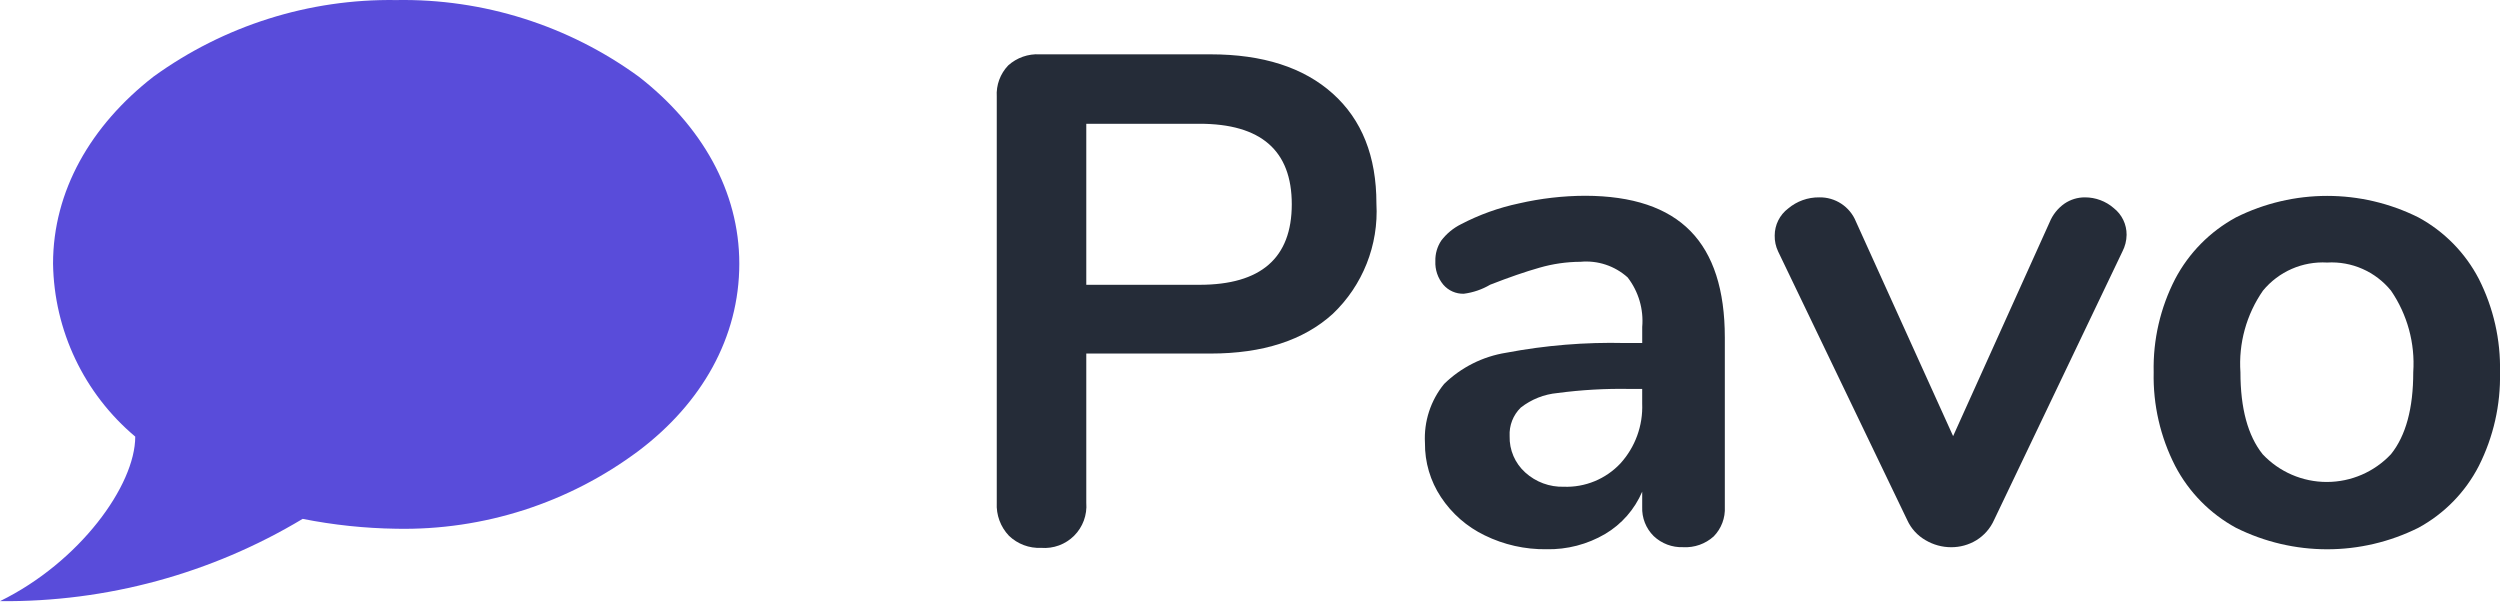
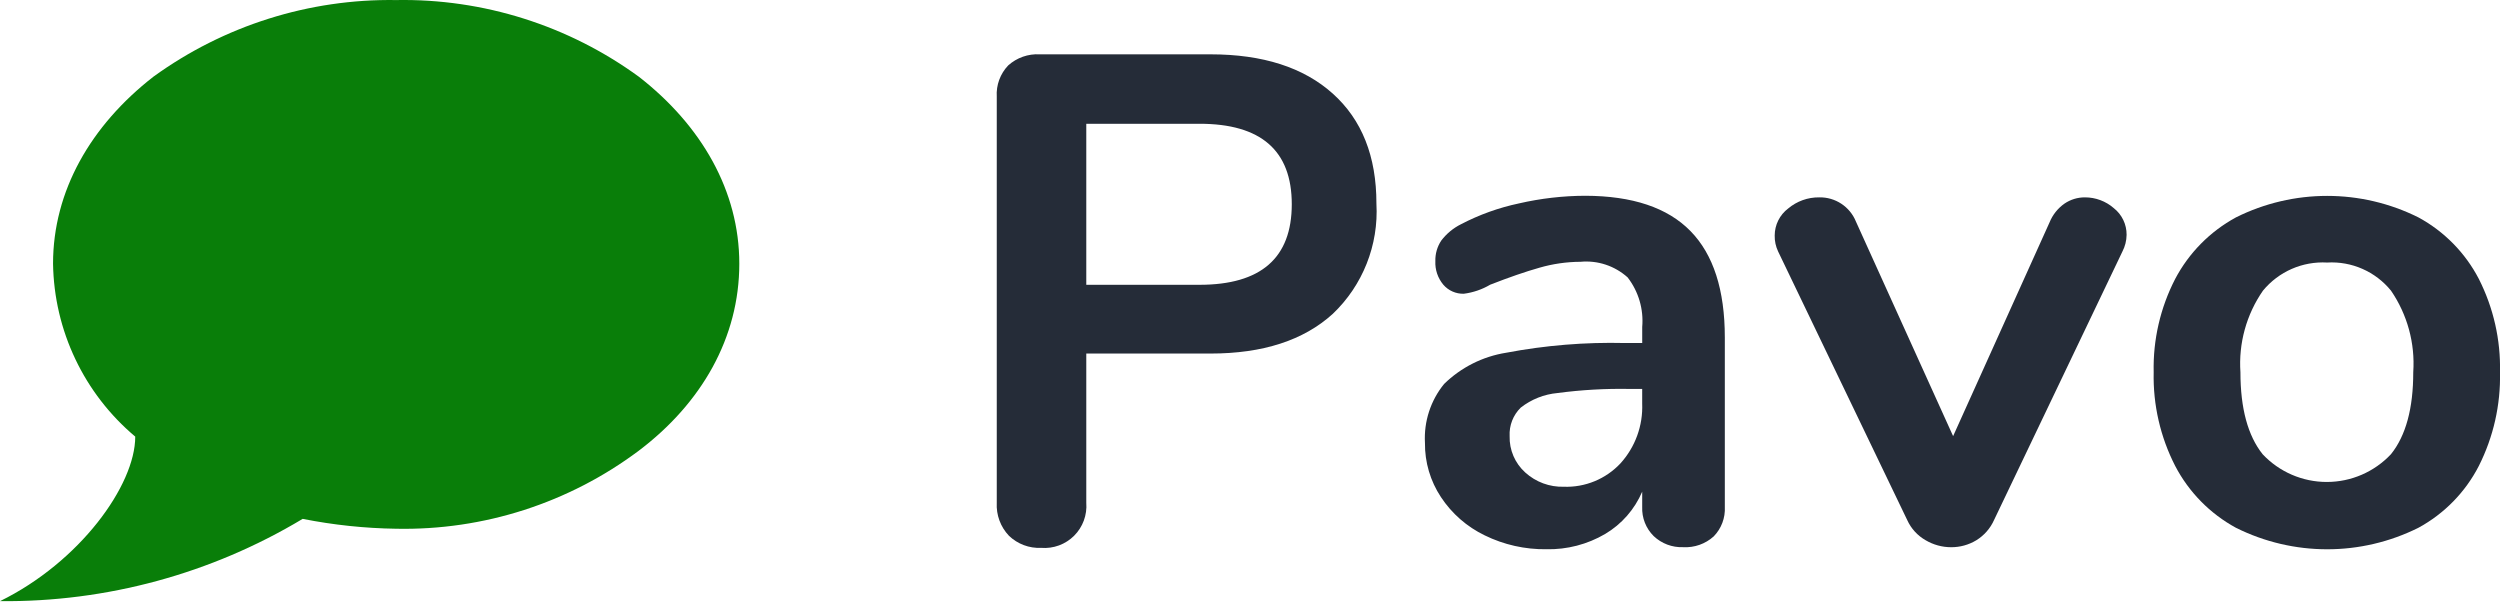
<svg xmlns="http://www.w3.org/2000/svg" id="Layer_2" data-name="Layer 2" viewBox="0 0 183 44.009">
  <defs>
-     <style>.cls-1{fill:#594cda;fill-rule:evenodd;}.cls-2{fill:#252c38;}</style>
+     <style>.cls-1{fill:#097e09;fill-rule:evenodd;}.cls-2{fill:#252c38;}</style>
  </defs>
  <path class="cls-1" d="M9.9,31.956C9.9,35.53,5.821,41.148,0,44a42.245,42.245,0,0,0,22.155-6.023A37.95,37.95,0,0,0,29,38.7a28.667,28.667,0,0,0,17.765-5.717c4.595-3.475,7.352-8.274,7.352-13.685,0-5.312-2.757-10.11-7.352-13.685A29.289,29.289,0,0,0,29,0,29.52,29.52,0,0,0,11.231,5.609C6.638,9.185,3.883,13.983,3.883,19.295A16.864,16.864,0,0,0,9.9,31.956h0Z" transform="translate(0 0.004)" />
  <path class="cls-2" d="M73.852,39.211a3.254,3.254,0,0,1-.889-2.413V7.073A3.04,3.04,0,0,1,73.8,4.786a3.183,3.183,0,0,1,2.311-.813h12.5q5.739,0,8.943,2.87t3.2,8.055a10.34,10.34,0,0,1-3.2,8.078q-3.2,2.9-8.943,2.9H79.516V36.8a3.068,3.068,0,0,1-3.3,3.3A3.186,3.186,0,0,1,73.852,39.211ZM87.8,20.843q6.757,0,6.758-5.895T87.8,9.056H79.516V20.843H87.8Z" transform="translate(0 0.004)" />
  <path class="cls-2" d="M123.739,16.906q2.518,2.565,2.518,7.8V37.1a2.87,2.87,0,0,1-.814,2.161,3.075,3.075,0,0,1-2.237.788,2.969,2.969,0,0,1-2.158-.813,2.842,2.842,0,0,1-.839-2.136V35.985a6.615,6.615,0,0,1-2.716,3.1A8.157,8.157,0,0,1,113.2,40.2a9.961,9.961,0,0,1-4.523-1.017,8,8,0,0,1-3.2-2.8,7.041,7.041,0,0,1-1.17-3.963,6.283,6.283,0,0,1,1.4-4.317,8.386,8.386,0,0,1,4.548-2.287,41.3,41.3,0,0,1,8.686-.711h1.269v-1.17a5.207,5.207,0,0,0-1.067-3.633,4.53,4.53,0,0,0-3.452-1.143,10.977,10.977,0,0,0-3,.432q-1.526.431-3.609,1.245a5.071,5.071,0,0,1-1.931.662,1.908,1.908,0,0,1-1.5-.662,2.512,2.512,0,0,1-.583-1.726,2.588,2.588,0,0,1,.43-1.5,4.116,4.116,0,0,1,1.447-1.2,16.6,16.6,0,0,1,4.242-1.524,21.952,21.952,0,0,1,4.854-.56Q121.223,14.338,123.739,16.906Zm-5.131,17.02a6.152,6.152,0,0,0,1.6-4.394V28.466h-0.914a35.141,35.141,0,0,0-5.284.3,5.116,5.116,0,0,0-2.691,1.067,2.722,2.722,0,0,0-.814,2.084,3.454,3.454,0,0,0,1.145,2.667,4.03,4.03,0,0,0,2.82,1.042A5.418,5.418,0,0,0,118.608,33.926Z" transform="translate(0 0.004)" />
  <path class="cls-2" d="M151.12,14.9a2.639,2.639,0,0,1,1.5-.457,3.206,3.206,0,0,1,2.109.788,2.457,2.457,0,0,1,.938,1.956,2.724,2.724,0,0,1-.306,1.22l-9.4,19.662a3.337,3.337,0,0,1-1.294,1.474,3.52,3.52,0,0,1-1.856.509,3.667,3.667,0,0,1-1.852-.509,3.234,3.234,0,0,1-1.348-1.474l-9.451-19.662a2.585,2.585,0,0,1-.252-1.17,2.484,2.484,0,0,1,.988-1.981,3.468,3.468,0,0,1,2.261-.813,2.837,2.837,0,0,1,2.7,1.778l7.111,15.7,7.061-15.651A3.1,3.1,0,0,1,151.12,14.9Z" transform="translate(0 0.004)" />
  <path class="cls-2" d="M163.668,38.628a10.89,10.89,0,0,1-4.444-4.524,14.327,14.327,0,0,1-1.575-6.858,14.2,14.2,0,0,1,1.575-6.835,10.933,10.933,0,0,1,4.444-4.5,14.954,14.954,0,0,1,13.362,0,10.778,10.778,0,0,1,4.42,4.5A14.381,14.381,0,0,1,183,27.246a14.515,14.515,0,0,1-1.55,6.858,10.736,10.736,0,0,1-4.42,4.524A14.954,14.954,0,0,1,163.668,38.628Zm11.353-5.386q1.631-2.031,1.629-6a9.442,9.442,0,0,0-1.629-5.971,5.6,5.6,0,0,0-4.672-2.057,5.673,5.673,0,0,0-4.7,2.057A9.365,9.365,0,0,0,164,27.246q0,3.963,1.625,6A6.447,6.447,0,0,0,175.021,33.242Z" transform="translate(0 0.004)" />
</svg>
